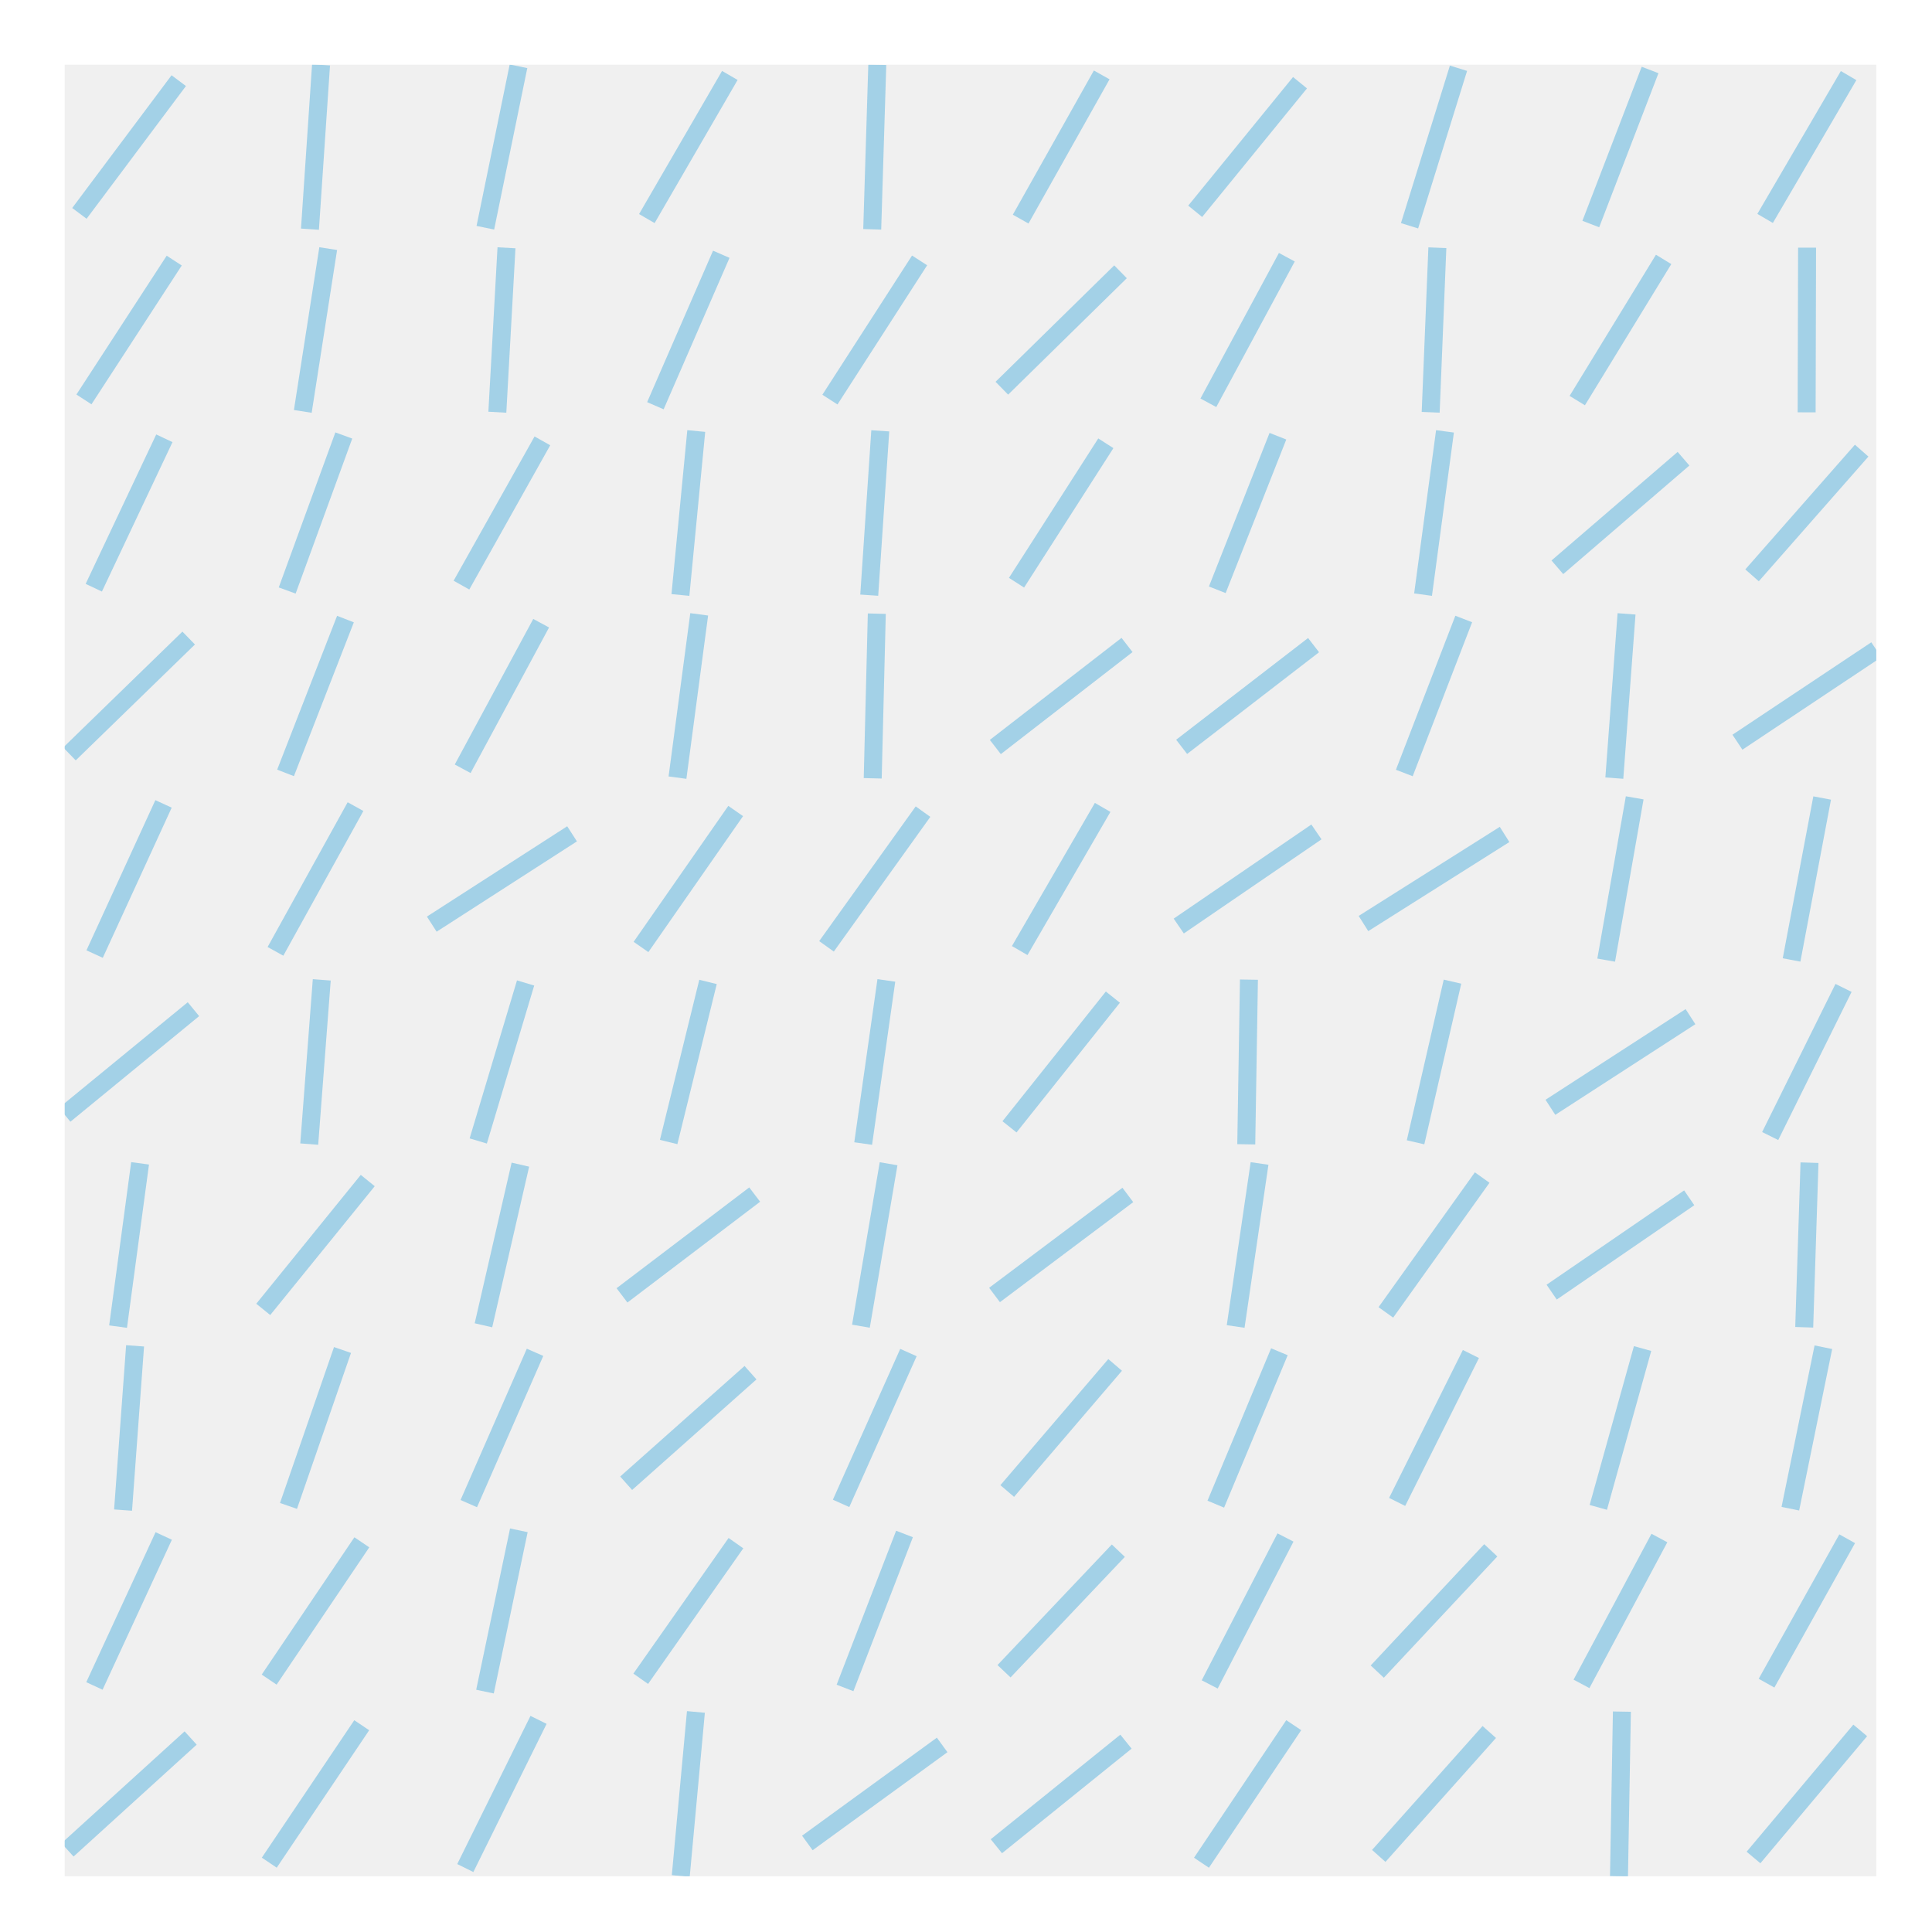
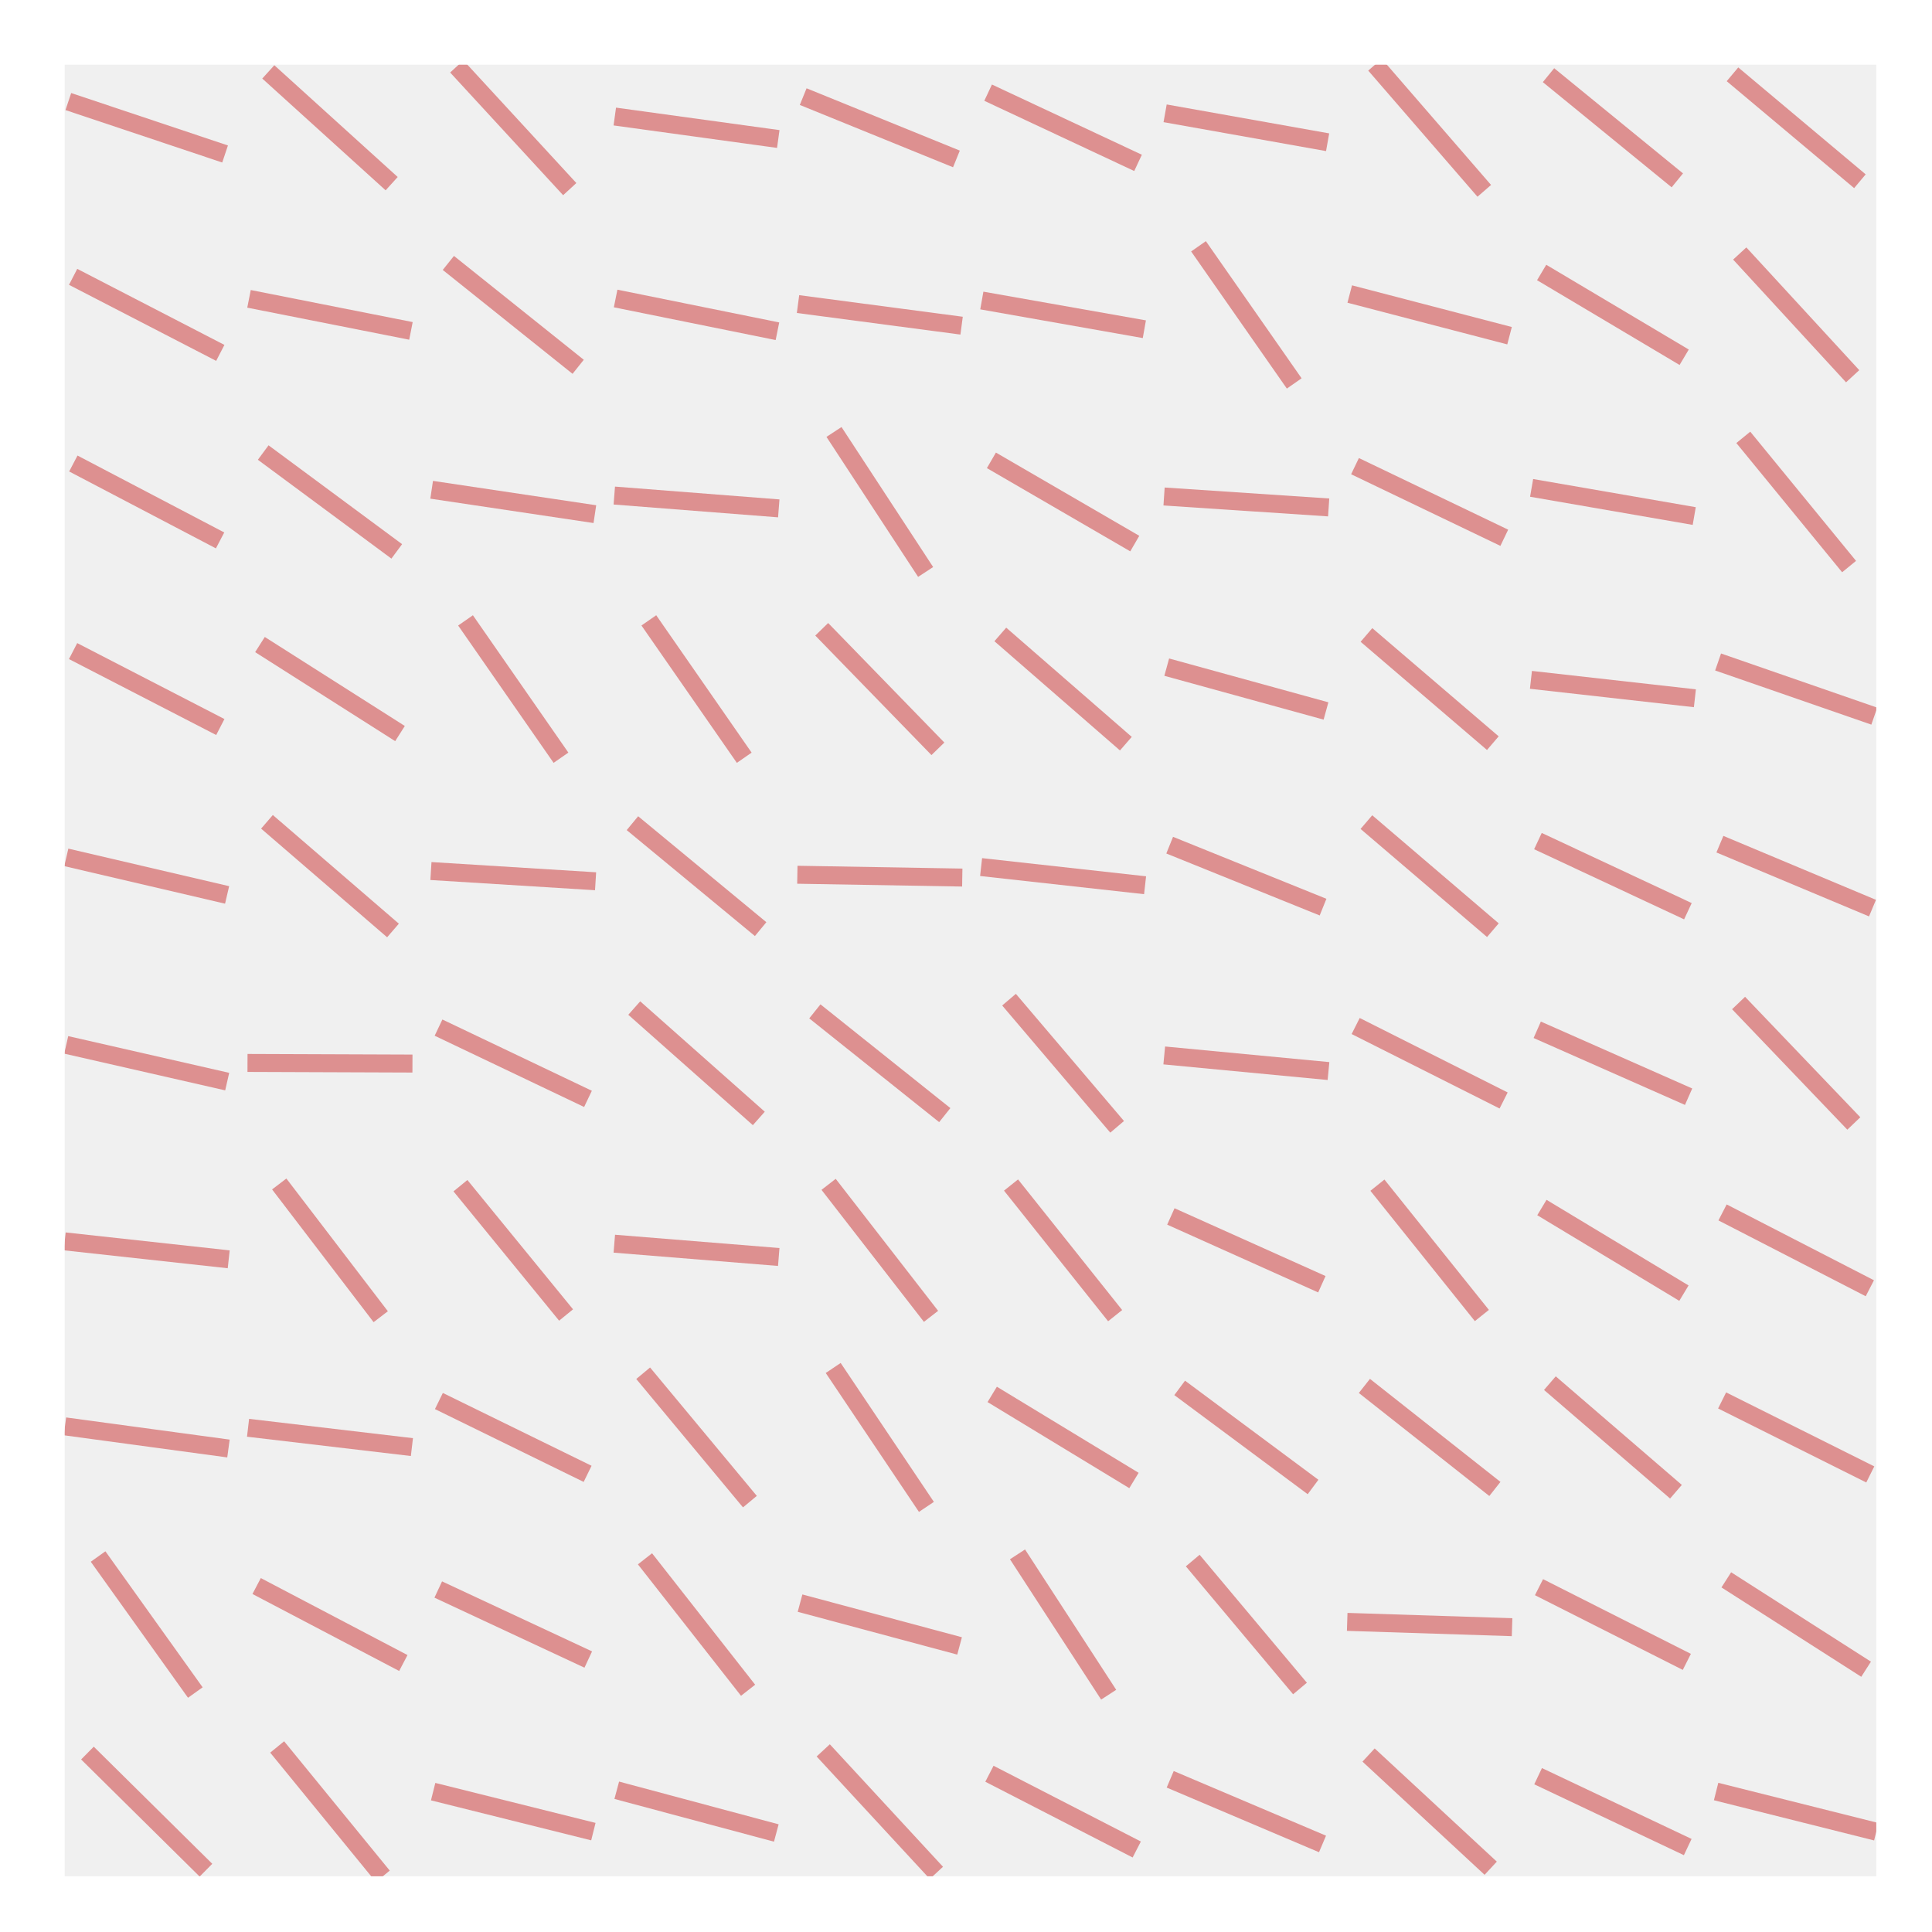
<svg xmlns="http://www.w3.org/2000/svg" height="215pt" version="1.1" viewBox="0 0 215 215" width="215pt">
  <defs>
    <style type="text/css">
*{stroke-linecap:butt;stroke-linejoin:round;stroke-miterlimit:100000;}
  </style>
  </defs>
  <g id="figure_1">
    <g id="patch_1">
      <path d="M 0 216  L 216 216  L 216 0  L 0 0  z " style="fill:#ffffff;" />
    </g>
    <g id="axes_1">
      <g id="patch_2">
        <path d="M 7.2 208.8  L 208.8 208.8  L 208.8 7.2  L 7.2 7.2  z " style="fill:#f0f0f0;" />
      </g>
      <g id="line2d_1">
-         <path clip-path="url(#pce065d8600)" d="M 195.136 206.709  L 207.012 192.566  " style="fill:none;opacity:0.4;stroke:#30a2da;stroke-width:2.0;" />
+         <path clip-path="url(#pdc1f440400)" d="M 190.974 199.368  L 208.8 203.84  " style="fill:none;opacity:0.4;stroke:#c00000;stroke-width:2.0;" />
      </g>
      <g id="line2d_2">
-         <path clip-path="url(#pce065d8600)" d="M 196.587 187.309  L 205.561 171.237  " style="fill:none;opacity:0.4;stroke:#30a2da;stroke-width:2.0;" />
+         <path clip-path="url(#pdc1f440400)" d="M 192.109 175.811  L 207.666 185.757  " style="fill:none;opacity:0.4;stroke:#c00000;stroke-width:2.0;" />
      </g>
      <g id="line2d_3">
-         <path clip-path="url(#pce065d8600)" d="M 199.237 167.894  L 202.912 149.924  " style="fill:none;opacity:0.4;stroke:#30a2da;stroke-width:2.0;" />
+         <path clip-path="url(#pdc1f440400)" d="M 191.643 155.845  L 208.131 164.081  " style="fill:none;opacity:0.4;stroke:#c00000;stroke-width:2.0;" />
      </g>
      <g id="line2d_4">
-         <path clip-path="url(#pce065d8600)" d="M 200.78 147.704  L 201.368 129.386  " style="fill:none;opacity:0.4;stroke:#30a2da;stroke-width:2.0;" />
+         <path clip-path="url(#pdc1f440400)" d="M 191.692 134.923  L 208.082 143.361  " style="fill:none;opacity:0.4;stroke:#c00000;stroke-width:2.0;" />
      </g>
      <g id="line2d_5">
-         <path clip-path="url(#pce065d8600)" d="M 196.992 126.422  L 205.156 109.939  " style="fill:none;opacity:0.4;stroke:#30a2da;stroke-width:2.0;" />
+         <path clip-path="url(#pdc1f440400)" d="M 193.474 111.619  L 206.3 125.024  " style="fill:none;opacity:0.4;stroke:#c00000;stroke-width:2.0;" />
      </g>
      <g id="line2d_6">
-         <path clip-path="url(#pce065d8600)" d="M 199.372 106.827  L 202.776 88.806  " style="fill:none;opacity:0.4;stroke:#30a2da;stroke-width:2.0;" />
+         <path clip-path="url(#pdc1f440400)" d="M 191.396 93.943  L 208.378 101.059  " style="fill:none;opacity:0.4;stroke:#c00000;stroke-width:2.0;" />
      </g>
      <g id="line2d_7">
-         <path clip-path="url(#pce065d8600)" d="M 193.348 82.596  L 208.8 72.308  " style="fill:none;opacity:0.4;stroke:#30a2da;stroke-width:2.0;" />
+         <path clip-path="url(#pdc1f440400)" d="M 191.196 73.668  L 208.578 79.694  " style="fill:none;opacity:0.4;stroke:#c00000;stroke-width:2.0;" />
      </g>
      <g id="line2d_8">
-         <path clip-path="url(#pce065d8600)" d="M 194.975 64.026  L 207.173 50.15  " style="fill:none;opacity:0.4;stroke:#30a2da;stroke-width:2.0;" />
+         <path clip-path="url(#pdc1f440400)" d="M 194.001 48.671  L 205.773 63.049  " style="fill:none;opacity:0.4;stroke:#c00000;stroke-width:2.0;" />
      </g>
      <g id="line2d_9">
-         <path clip-path="url(#pce065d8600)" d="M 201.05 45.888  L 201.098 27.56  " style="fill:none;opacity:0.4;stroke:#30a2da;stroke-width:2.0;" />
+         <path clip-path="url(#pdc1f440400)" d="M 193.604 28.21  L 206.17 41.869  " style="fill:none;opacity:0.4;stroke:#c00000;stroke-width:2.0;" />
      </g>
      <g id="line2d_10">
-         <path clip-path="url(#pce065d8600)" d="M 196.428 24.308  L 205.72 8.411  " style="fill:none;opacity:0.4;stroke:#30a2da;stroke-width:2.0;" />
+         <path clip-path="url(#pdc1f440400)" d="M 192.797 8.269  L 206.977 20.169  " style="fill:none;opacity:0.4;stroke:#c00000;stroke-width:2.0;" />
      </g>
      <g id="line2d_11">
-         <path clip-path="url(#pce065d8600)" d="M 180.167 208.8  L 180.49 190.475  " style="fill:none;opacity:0.4;stroke:#30a2da;stroke-width:2.0;" />
+         <path clip-path="url(#pdc1f440400)" d="M 171.166 197.661  L 187.817 205.547  " style="fill:none;opacity:0.4;stroke:#c00000;stroke-width:2.0;" />
      </g>
      <g id="line2d_12">
-         <path clip-path="url(#pce065d8600)" d="M 175.993 187.389  L 184.664 171.157  " style="fill:none;opacity:0.4;stroke:#30a2da;stroke-width:2.0;" />
+         <path clip-path="url(#pdc1f440400)" d="M 171.266 176.627  L 187.717 184.94  " style="fill:none;opacity:0.4;stroke:#c00000;stroke-width:2.0;" />
      </g>
      <g id="line2d_13">
-         <path clip-path="url(#pce065d8600)" d="M 177.865 167.748  L 182.792 150.07  " style="fill:none;opacity:0.4;stroke:#30a2da;stroke-width:2.0;" />
+         <path clip-path="url(#pdc1f440400)" d="M 172.477 153.921  L 186.506 166.005  " style="fill:none;opacity:0.4;stroke:#c00000;stroke-width:2.0;" />
      </g>
      <g id="line2d_14">
-         <path clip-path="url(#pce065d8600)" d="M 172.675 143.793  L 187.982 133.297  " style="fill:none;opacity:0.4;stroke:#30a2da;stroke-width:2.0;" />
+         <path clip-path="url(#pdc1f440400)" d="M 171.588 134.378  L 187.394 143.906  " style="fill:none;opacity:0.4;stroke:#c00000;stroke-width:2.0;" />
      </g>
      <g id="line2d_15">
-         <path clip-path="url(#pce065d8600)" d="M 172.534 123.225  L 188.123 113.137  " style="fill:none;opacity:0.4;stroke:#30a2da;stroke-width:2.0;" />
+         <path clip-path="url(#pdc1f440400)" d="M 171.069 114.599  L 187.914 122.045  " style="fill:none;opacity:0.4;stroke:#c00000;stroke-width:2.0;" />
      </g>
      <g id="line2d_16">
-         <path clip-path="url(#pce065d8600)" d="M 178.742 106.847  L 181.915 88.786  " style="fill:none;opacity:0.4;stroke:#30a2da;stroke-width:2.0;" />
+         <path clip-path="url(#pdc1f440400)" d="M 171.147 93.599  L 187.836 101.403  " style="fill:none;opacity:0.4;stroke:#c00000;stroke-width:2.0;" />
      </g>
      <g id="line2d_17">
-         <path clip-path="url(#pce065d8600)" d="M 179.649 86.592  L 181.008 68.313  " style="fill:none;opacity:0.4;stroke:#30a2da;stroke-width:2.0;" />
+         <path clip-path="url(#pdc1f440400)" d="M 170.368 75.656  L 188.614 77.705  " style="fill:none;opacity:0.4;stroke:#c00000;stroke-width:2.0;" />
      </g>
      <g id="line2d_18">
-         <path clip-path="url(#pce065d8600)" d="M 173.309 63.129  L 187.348 51.047  " style="fill:none;opacity:0.4;stroke:#30a2da;stroke-width:2.0;" />
+         <path clip-path="url(#pdc1f440400)" d="M 170.443 54.294  L 188.54 57.427  " style="fill:none;opacity:0.4;stroke:#c00000;stroke-width:2.0;" />
      </g>
      <g id="line2d_19">
-         <path clip-path="url(#pce065d8600)" d="M 175.523 44.58  L 185.134 28.868  " style="fill:none;opacity:0.4;stroke:#30a2da;stroke-width:2.0;" />
+         <path clip-path="url(#pdc1f440400)" d="M 171.561 30.323  L 187.421 39.756  " style="fill:none;opacity:0.4;stroke:#c00000;stroke-width:2.0;" />
      </g>
      <g id="line2d_20">
-         <path clip-path="url(#pce065d8600)" d="M 177.03 24.932  L 183.627 7.787  " style="fill:none;opacity:0.4;stroke:#30a2da;stroke-width:2.0;" />
+         <path clip-path="url(#pdc1f440400)" d="M 172.324 8.366  L 186.659 20.071  " style="fill:none;opacity:0.4;stroke:#c00000;stroke-width:2.0;" />
      </g>
      <g id="line2d_21">
-         <path clip-path="url(#pce065d8600)" d="M 153.434 206.533  L 165.732 192.742  " style="fill:none;opacity:0.4;stroke:#30a2da;stroke-width:2.0;" />
+         <path clip-path="url(#pdc1f440400)" d="M 152.301 195.306  L 165.891 207.902  " style="fill:none;opacity:0.4;stroke:#c00000;stroke-width:2.0;" />
      </g>
      <g id="line2d_22">
-         <path clip-path="url(#pce065d8600)" d="M 153.268 186.022  L 165.898 172.524  " style="fill:none;opacity:0.4;stroke:#30a2da;stroke-width:2.0;" />
+         <path clip-path="url(#pdc1f440400)" d="M 149.922 180.489  L 168.269 181.078  " style="fill:none;opacity:0.4;stroke:#c00000;stroke-width:2.0;" />
      </g>
      <g id="line2d_23">
-         <path clip-path="url(#pce065d8600)" d="M 155.478 167.139  L 163.688 150.679  " style="fill:none;opacity:0.4;stroke:#30a2da;stroke-width:2.0;" />
+         <path clip-path="url(#pdc1f440400)" d="M 151.835 154.231  L 166.356 165.695  " style="fill:none;opacity:0.4;stroke:#c00000;stroke-width:2.0;" />
      </g>
      <g id="line2d_24">
-         <path clip-path="url(#pce065d8600)" d="M 154.223 146.048  L 164.942 131.042  " style="fill:none;opacity:0.4;stroke:#30a2da;stroke-width:2.0;" />
+         <path clip-path="url(#pdc1f440400)" d="M 153.284 131.891  L 164.908 146.394  " style="fill:none;opacity:0.4;stroke:#c00000;stroke-width:2.0;" />
      </g>
      <g id="line2d_25">
-         <path clip-path="url(#pce065d8600)" d="M 157.528 127.12  L 161.638 109.242  " style="fill:none;opacity:0.4;stroke:#30a2da;stroke-width:2.0;" />
+         <path clip-path="url(#pdc1f440400)" d="M 150.864 114.179  L 167.328 122.465  " style="fill:none;opacity:0.4;stroke:#c00000;stroke-width:2.0;" />
      </g>
      <g id="line2d_26">
-         <path clip-path="url(#pce065d8600)" d="M 151.731 102.773  L 167.435 92.86  " style="fill:none;opacity:0.4;stroke:#30a2da;stroke-width:2.0;" />
+         <path clip-path="url(#pdc1f440400)" d="M 152.058 91.487  L 166.133 103.515  " style="fill:none;opacity:0.4;stroke:#c00000;stroke-width:2.0;" />
      </g>
      <g id="line2d_27">
-         <path clip-path="url(#pce065d8600)" d="M 156.276 86.022  L 162.89 68.883  " style="fill:none;opacity:0.4;stroke:#30a2da;stroke-width:2.0;" />
+         <path clip-path="url(#pdc1f440400)" d="M 152.064 70.66  L 166.128 82.702  " style="fill:none;opacity:0.4;stroke:#c00000;stroke-width:2.0;" />
      </g>
      <g id="line2d_28">
-         <path clip-path="url(#pce065d8600)" d="M 158.363 66.173  L 160.803 48.003  " style="fill:none;opacity:0.4;stroke:#30a2da;stroke-width:2.0;" />
+         <path clip-path="url(#pdc1f440400)" d="M 150.79 51.874  L 167.402 59.846  " style="fill:none;opacity:0.4;stroke:#c00000;stroke-width:2.0;" />
      </g>
      <g id="line2d_29">
-         <path clip-path="url(#pce065d8600)" d="M 159.211 45.881  L 159.955 27.567  " style="fill:none;opacity:0.4;stroke:#30a2da;stroke-width:2.0;" />
+         <path clip-path="url(#pdc1f440400)" d="M 150.203 32.721  L 167.988 37.358  " style="fill:none;opacity:0.4;stroke:#c00000;stroke-width:2.0;" />
      </g>
      <g id="line2d_30">
-         <path clip-path="url(#pce065d8600)" d="M 156.859 25.125  L 162.307 7.595  " style="fill:none;opacity:0.4;stroke:#30a2da;stroke-width:2.0;" />
+         <path clip-path="url(#pdc1f440400)" d="M 153.016 7.2  L 165.175 21.238  " style="fill:none;opacity:0.4;stroke:#c00000;stroke-width:2.0;" />
      </g>
      <g id="line2d_31">
-         <path clip-path="url(#pce065d8600)" d="M 133.704 207.291  L 143.971 191.983  " style="fill:none;opacity:0.4;stroke:#30a2da;stroke-width:2.0;" />
+         <path clip-path="url(#pdc1f440400)" d="M 130.225 198.007  L 147.175 205.202  " style="fill:none;opacity:0.4;stroke:#c00000;stroke-width:2.0;" />
      </g>
      <g id="line2d_32">
-         <path clip-path="url(#pce065d8600)" d="M 134.621 187.449  L 143.054 171.097  " style="fill:none;opacity:0.4;stroke:#30a2da;stroke-width:2.0;" />
+         <path clip-path="url(#pdc1f440400)" d="M 132.732 173.665  L 144.668 187.902  " style="fill:none;opacity:0.4;stroke:#c00000;stroke-width:2.0;" />
      </g>
      <g id="line2d_33">
-         <path clip-path="url(#pce065d8600)" d="M 135.298 167.389  L 142.376 150.429  " style="fill:none;opacity:0.4;stroke:#30a2da;stroke-width:2.0;" />
+         <path clip-path="url(#pdc1f440400)" d="M 131.279 154.449  L 146.121 165.477  " style="fill:none;opacity:0.4;stroke:#c00000;stroke-width:2.0;" />
      </g>
      <g id="line2d_34">
-         <path clip-path="url(#pce065d8600)" d="M 137.508 147.615  L 140.167 129.474  " style="fill:none;opacity:0.4;stroke:#30a2da;stroke-width:2.0;" />
+         <path clip-path="url(#pdc1f440400)" d="M 130.298 135.371  L 147.102 142.914  " style="fill:none;opacity:0.4;stroke:#c00000;stroke-width:2.0;" />
      </g>
      <g id="line2d_35">
-         <path clip-path="url(#pce065d8600)" d="M 138.689 127.343  L 138.986 109.018  " style="fill:none;opacity:0.4;stroke:#30a2da;stroke-width:2.0;" />
+         <path clip-path="url(#pdc1f440400)" d="M 129.561 117.453  L 147.839 119.19  " style="fill:none;opacity:0.4;stroke:#c00000;stroke-width:2.0;" />
      </g>
      <g id="line2d_36">
-         <path clip-path="url(#pce065d8600)" d="M 131.177 103.054  L 146.498 92.579  " style="fill:none;opacity:0.4;stroke:#30a2da;stroke-width:2.0;" />
+         <path clip-path="url(#pdc1f440400)" d="M 130.166 94.053  L 147.234 100.949  " style="fill:none;opacity:0.4;stroke:#c00000;stroke-width:2.0;" />
      </g>
      <g id="line2d_37">
-         <path clip-path="url(#pce065d8600)" d="M 131.496 83.113  L 146.179 71.792  " style="fill:none;opacity:0.4;stroke:#30a2da;stroke-width:2.0;" />
+         <path clip-path="url(#pdc1f440400)" d="M 129.838 74.242  L 147.562 79.119  " style="fill:none;opacity:0.4;stroke:#c00000;stroke-width:2.0;" />
      </g>
      <g id="line2d_38">
-         <path clip-path="url(#pce065d8600)" d="M 135.464 65.633  L 142.211 48.543  " style="fill:none;opacity:0.4;stroke:#30a2da;stroke-width:2.0;" />
+         <path clip-path="url(#pdc1f440400)" d="M 129.541 55.251  L 147.859 56.469  " style="fill:none;opacity:0.4;stroke:#c00000;stroke-width:2.0;" />
      </g>
      <g id="line2d_39">
-         <path clip-path="url(#pce065d8600)" d="M 134.471 44.824  L 143.204 28.624  " style="fill:none;opacity:0.4;stroke:#30a2da;stroke-width:2.0;" />
+         <path clip-path="url(#pdc1f440400)" d="M 133.374 27.409  L 144.026 42.67  " style="fill:none;opacity:0.4;stroke:#c00000;stroke-width:2.0;" />
      </g>
      <g id="line2d_40">
-         <path clip-path="url(#pce065d8600)" d="M 133.005 23.515  L 144.67 9.204  " style="fill:none;opacity:0.4;stroke:#30a2da;stroke-width:2.0;" />
+         <path clip-path="url(#pdc1f440400)" d="M 129.658 12.609  L 147.742 15.829  " style="fill:none;opacity:0.4;stroke:#c00000;stroke-width:2.0;" />
      </g>
      <g id="line2d_41">
-         <path clip-path="url(#pce065d8600)" d="M 110.881 205.457  L 125.303 193.818  " style="fill:none;opacity:0.4;stroke:#30a2da;stroke-width:2.0;" />
+         <path clip-path="url(#pdc1f440400)" d="M 110.107 197.389  L 126.501 205.819  " style="fill:none;opacity:0.4;stroke:#c00000;stroke-width:2.0;" />
      </g>
      <g id="line2d_42">
-         <path clip-path="url(#pce065d8600)" d="M 111.732 185.982  L 124.452 172.565  " style="fill:none;opacity:0.4;stroke:#30a2da;stroke-width:2.0;" />
+         <path clip-path="url(#pdc1f440400)" d="M 113.232 172.975  L 123.377 188.592  " style="fill:none;opacity:0.4;stroke:#c00000;stroke-width:2.0;" />
      </g>
      <g id="line2d_43">
-         <path clip-path="url(#pce065d8600)" d="M 112.088 165.926  L 124.096 151.892  " style="fill:none;opacity:0.4;stroke:#30a2da;stroke-width:2.0;" />
+         <path clip-path="url(#pdc1f440400)" d="M 110.417 155.173  L 126.192 164.753  " style="fill:none;opacity:0.4;stroke:#c00000;stroke-width:2.0;" />
      </g>
      <g id="line2d_44">
-         <path clip-path="url(#pce065d8600)" d="M 110.675 144.11  L 125.509 132.979  " style="fill:none;opacity:0.4;stroke:#30a2da;stroke-width:2.0;" />
+         <path clip-path="url(#pdc1f440400)" d="M 112.511 131.875  L 124.097 146.41  " style="fill:none;opacity:0.4;stroke:#c00000;stroke-width:2.0;" />
      </g>
      <g id="line2d_45">
-         <path clip-path="url(#pce065d8600)" d="M 112.34 125.398  L 123.844 110.963  " style="fill:none;opacity:0.4;stroke:#30a2da;stroke-width:2.0;" />
+         <path clip-path="url(#pdc1f440400)" d="M 112.288 111.246  L 124.32 125.398  " style="fill:none;opacity:0.4;stroke:#c00000;stroke-width:2.0;" />
      </g>
      <g id="line2d_46">
-         <path clip-path="url(#pce065d8600)" d="M 113.477 105.782  L 122.707 89.851  " style="fill:none;opacity:0.4;stroke:#30a2da;stroke-width:2.0;" />
+         <path clip-path="url(#pdc1f440400)" d="M 109.18 96.491  L 127.429 98.512  " style="fill:none;opacity:0.4;stroke:#c00000;stroke-width:2.0;" />
      </g>
      <g id="line2d_47">
-         <path clip-path="url(#pce065d8600)" d="M 110.764 83.13  L 125.42 71.775  " style="fill:none;opacity:0.4;stroke:#30a2da;stroke-width:2.0;" />
+         <path clip-path="url(#pdc1f440400)" d="M 111.319 70.603  L 125.29 82.758  " style="fill:none;opacity:0.4;stroke:#c00000;stroke-width:2.0;" />
      </g>
      <g id="line2d_48">
-         <path clip-path="url(#pce065d8600)" d="M 113.123 64.846  L 123.061 49.33  " style="fill:none;opacity:0.4;stroke:#30a2da;stroke-width:2.0;" />
+         <path clip-path="url(#pdc1f440400)" d="M 110.327 51.228  L 126.282 60.492  " style="fill:none;opacity:0.4;stroke:#c00000;stroke-width:2.0;" />
      </g>
      <g id="line2d_49">
-         <path clip-path="url(#pce065d8600)" d="M 111.489 43.202  L 124.695 30.246  " style="fill:none;opacity:0.4;stroke:#30a2da;stroke-width:2.0;" />
+         <path clip-path="url(#pdc1f440400)" d="M 109.261 33.442  L 127.348 36.637  " style="fill:none;opacity:0.4;stroke:#c00000;stroke-width:2.0;" />
      </g>
      <g id="line2d_50">
-         <path clip-path="url(#pce065d8600)" d="M 113.582 24.383  L 122.602 8.336  " style="fill:none;opacity:0.4;stroke:#30a2da;stroke-width:2.0;" />
+         <path clip-path="url(#pdc1f440400)" d="M 109.962 10.312  L 126.646 18.126  " style="fill:none;opacity:0.4;stroke:#c00000;stroke-width:2.0;" />
      </g>
      <g id="line2d_51">
-         <path clip-path="url(#pce065d8600)" d="M 89.845 205.093  L 104.847 194.182  " style="fill:none;opacity:0.4;stroke:#30a2da;stroke-width:2.0;" />
+         <path clip-path="url(#pdc1f440400)" d="M 91.612 194.788  L 104.206 208.42  " style="fill:none;opacity:0.4;stroke:#c00000;stroke-width:2.0;" />
      </g>
      <g id="line2d_52">
-         <path clip-path="url(#pce065d8600)" d="M 94.037 187.842  L 100.656 170.705  " style="fill:none;opacity:0.4;stroke:#30a2da;stroke-width:2.0;" />
+         <path clip-path="url(#pdc1f440400)" d="M 89.032 178.402  L 106.785 183.165  " style="fill:none;opacity:0.4;stroke:#c00000;stroke-width:2.0;" />
      </g>
      <g id="line2d_53">
-         <path clip-path="url(#pce065d8600)" d="M 93.599 167.302  L 101.094 150.516  " style="fill:none;opacity:0.4;stroke:#30a2da;stroke-width:2.0;" />
+         <path clip-path="url(#pdc1f440400)" d="M 92.722 152.233  L 103.095 167.693  " style="fill:none;opacity:0.4;stroke:#c00000;stroke-width:2.0;" />
      </g>
      <g id="line2d_54">
-         <path clip-path="url(#pce065d8600)" d="M 95.808 147.583  L 98.885 129.506  " style="fill:none;opacity:0.4;stroke:#30a2da;stroke-width:2.0;" />
+         <path clip-path="url(#pdc1f440400)" d="M 92.21 131.798  L 103.607 146.487  " style="fill:none;opacity:0.4;stroke:#c00000;stroke-width:2.0;" />
      </g>
      <g id="line2d_55">
-         <path clip-path="url(#pce065d8600)" d="M 96.057 127.257  L 98.636 109.105  " style="fill:none;opacity:0.4;stroke:#30a2da;stroke-width:2.0;" />
+         <path clip-path="url(#pdc1f440400)" d="M 90.68 112.549  L 105.137 124.095  " style="fill:none;opacity:0.4;stroke:#c00000;stroke-width:2.0;" />
      </g>
      <g id="line2d_56">
-         <path clip-path="url(#pce065d8600)" d="M 91.976 105.312  L 102.717 90.321  " style="fill:none;opacity:0.4;stroke:#30a2da;stroke-width:2.0;" />
+         <path clip-path="url(#pdc1f440400)" d="M 88.732 97.345  L 107.085 97.658  " style="fill:none;opacity:0.4;stroke:#c00000;stroke-width:2.0;" />
      </g>
      <g id="line2d_57">
-         <path clip-path="url(#pce065d8600)" d="M 97.119 86.613  L 97.574 68.291  " style="fill:none;opacity:0.4;stroke:#30a2da;stroke-width:2.0;" />
+         <path clip-path="url(#pdc1f440400)" d="M 91.444 70.03  L 104.373 83.331  " style="fill:none;opacity:0.4;stroke:#c00000;stroke-width:2.0;" />
      </g>
      <g id="line2d_58">
-         <path clip-path="url(#pce065d8600)" d="M 96.733 66.232  L 97.96 47.944  " style="fill:none;opacity:0.4;stroke:#30a2da;stroke-width:2.0;" />
+         <path clip-path="url(#pdc1f440400)" d="M 92.809 48.07  L 103.008 63.65  " style="fill:none;opacity:0.4;stroke:#c00000;stroke-width:2.0;" />
      </g>
      <g id="line2d_59">
-         <path clip-path="url(#pce065d8600)" d="M 92.357 44.469  L 102.336 28.979  " style="fill:none;opacity:0.4;stroke:#30a2da;stroke-width:2.0;" />
+         <path clip-path="url(#pdc1f440400)" d="M 88.806 33.838  L 107.011 36.241  " style="fill:none;opacity:0.4;stroke:#c00000;stroke-width:2.0;" />
      </g>
      <g id="line2d_60">
-         <path clip-path="url(#pce065d8600)" d="M 97.064 25.519  L 97.628 7.2  " style="fill:none;opacity:0.4;stroke:#30a2da;stroke-width:2.0;" />
+         <path clip-path="url(#pdc1f440400)" d="M 89.382 10.752  L 106.435 17.686  " style="fill:none;opacity:0.4;stroke:#c00000;stroke-width:2.0;" />
      </g>
      <g id="line2d_61">
-         <path clip-path="url(#pce065d8600)" d="M 75.758 208.764  L 77.444 190.511  " style="fill:none;opacity:0.4;stroke:#30a2da;stroke-width:2.0;" />
+         <path clip-path="url(#pdc1f440400)" d="M 68.635 199.226  L 86.39 203.982  " style="fill:none;opacity:0.4;stroke:#c00000;stroke-width:2.0;" />
      </g>
      <g id="line2d_62">
-         <path clip-path="url(#pce065d8600)" d="M 71.303 186.819  L 81.898 171.728  " style="fill:none;opacity:0.4;stroke:#30a2da;stroke-width:2.0;" />
+         <path clip-path="url(#pdc1f440400)" d="M 71.776 173.47  L 83.25 188.097  " style="fill:none;opacity:0.4;stroke:#c00000;stroke-width:2.0;" />
      </g>
      <g id="line2d_63">
-         <path clip-path="url(#pce065d8600)" d="M 69.681 165.061  L 83.52 152.757  " style="fill:none;opacity:0.4;stroke:#30a2da;stroke-width:2.0;" />
+         <path clip-path="url(#pdc1f440400)" d="M 71.574 152.819  L 83.452 167.107  " style="fill:none;opacity:0.4;stroke:#c00000;stroke-width:2.0;" />
      </g>
      <g id="line2d_64">
-         <path clip-path="url(#pce065d8600)" d="M 69.218 144.153  L 83.984 132.937  " style="fill:none;opacity:0.4;stroke:#30a2da;stroke-width:2.0;" />
+         <path clip-path="url(#pdc1f440400)" d="M 68.363 138.403  L 86.662 139.882  " style="fill:none;opacity:0.4;stroke:#c00000;stroke-width:2.0;" />
      </g>
      <g id="line2d_65">
-         <path clip-path="url(#pce065d8600)" d="M 74.41 127.089  L 78.791 109.273  " style="fill:none;opacity:0.4;stroke:#30a2da;stroke-width:2.0;" />
+         <path clip-path="url(#pdc1f440400)" d="M 70.582 112.18  L 84.444 124.464  " style="fill:none;opacity:0.4;stroke:#c00000;stroke-width:2.0;" />
      </g>
      <g id="line2d_66">
-         <path clip-path="url(#pce065d8600)" d="M 71.332 105.382  L 81.869 90.251  " style="fill:none;opacity:0.4;stroke:#30a2da;stroke-width:2.0;" />
+         <path clip-path="url(#pdc1f440400)" d="M 70.379 91.606  L 84.647 103.396  " style="fill:none;opacity:0.4;stroke:#c00000;stroke-width:2.0;" />
      </g>
      <g id="line2d_67">
-         <path clip-path="url(#pce065d8600)" d="M 75.392 86.539  L 77.809 68.366  " style="fill:none;opacity:0.4;stroke:#30a2da;stroke-width:2.0;" />
+         <path clip-path="url(#pdc1f440400)" d="M 72.205 69.037  L 82.821 84.324  " style="fill:none;opacity:0.4;stroke:#c00000;stroke-width:2.0;" />
      </g>
      <g id="line2d_68">
-         <path clip-path="url(#pce065d8600)" d="M 75.72 66.211  L 77.482 47.965  " style="fill:none;opacity:0.4;stroke:#30a2da;stroke-width:2.0;" />
+         <path clip-path="url(#pdc1f440400)" d="M 68.361 55.147  L 86.664 56.574  " style="fill:none;opacity:0.4;stroke:#c00000;stroke-width:2.0;" />
      </g>
      <g id="line2d_69">
-         <path clip-path="url(#pce065d8600)" d="M 72.934 45.151  L 80.267 28.296  " style="fill:none;opacity:0.4;stroke:#30a2da;stroke-width:2.0;" />
+         <path clip-path="url(#pdc1f440400)" d="M 68.51 33.217  L 86.516 36.862  " style="fill:none;opacity:0.4;stroke:#c00000;stroke-width:2.0;" />
      </g>
      <g id="line2d_70">
-         <path clip-path="url(#pce065d8600)" d="M 71.983 24.324  L 81.219 8.396  " style="fill:none;opacity:0.4;stroke:#30a2da;stroke-width:2.0;" />
+         <path clip-path="url(#pdc1f440400)" d="M 68.417 12.968  L 86.609 15.47  " style="fill:none;opacity:0.4;stroke:#c00000;stroke-width:2.0;" />
      </g>
      <g id="line2d_71">
-         <path clip-path="url(#pce065d8600)" d="M 51.78 207.882  L 59.93 191.393  " style="fill:none;opacity:0.4;stroke:#30a2da;stroke-width:2.0;" />
+         <path clip-path="url(#pdc1f440400)" d="M 48.202 199.38  L 66.033 203.829  " style="fill:none;opacity:0.4;stroke:#c00000;stroke-width:2.0;" />
      </g>
      <g id="line2d_72">
-         <path clip-path="url(#pce065d8600)" d="M 53.971 188.248  L 57.74 170.298  " style="fill:none;opacity:0.4;stroke:#30a2da;stroke-width:2.0;" />
+         <path clip-path="url(#pdc1f440400)" d="M 48.77 176.887  L 65.464 184.68  " style="fill:none;opacity:0.4;stroke:#c00000;stroke-width:2.0;" />
      </g>
      <g id="line2d_73">
-         <path clip-path="url(#pce065d8600)" d="M 52.168 167.328  L 59.542 150.49  " style="fill:none;opacity:0.4;stroke:#30a2da;stroke-width:2.0;" />
+         <path clip-path="url(#pdc1f440400)" d="M 48.842 155.911  L 65.392 164.015  " style="fill:none;opacity:0.4;stroke:#c00000;stroke-width:2.0;" />
      </g>
      <g id="line2d_74">
-         <path clip-path="url(#pce065d8600)" d="M 53.8 147.484  L 57.91 129.606  " style="fill:none;opacity:0.4;stroke:#30a2da;stroke-width:2.0;" />
+         <path clip-path="url(#pdc1f440400)" d="M 51.239 131.947  L 62.995 146.338  " style="fill:none;opacity:0.4;stroke:#c00000;stroke-width:2.0;" />
      </g>
      <g id="line2d_75">
-         <path clip-path="url(#pce065d8600)" d="M 53.221 126.972  L 58.49 109.389  " style="fill:none;opacity:0.4;stroke:#30a2da;stroke-width:2.0;" />
+         <path clip-path="url(#pdc1f440400)" d="M 48.801 114.357  L 65.433 122.287  " style="fill:none;opacity:0.4;stroke:#c00000;stroke-width:2.0;" />
      </g>
      <g id="line2d_76">
-         <path clip-path="url(#pce065d8600)" d="M 48.049 102.842  L 63.662 92.791  " style="fill:none;opacity:0.4;stroke:#30a2da;stroke-width:2.0;" />
+         <path clip-path="url(#pdc1f440400)" d="M 47.956 96.932  L 66.278 98.07  " style="fill:none;opacity:0.4;stroke:#c00000;stroke-width:2.0;" />
      </g>
      <g id="line2d_77">
-         <path clip-path="url(#pce065d8600)" d="M 51.488 85.552  L 60.222 69.353  " style="fill:none;opacity:0.4;stroke:#30a2da;stroke-width:2.0;" />
+         <path clip-path="url(#pdc1f440400)" d="M 51.806 69.04  L 62.428 84.322  " style="fill:none;opacity:0.4;stroke:#c00000;stroke-width:2.0;" />
      </g>
      <g id="line2d_78">
-         <path clip-path="url(#pce065d8600)" d="M 51.352 65.115  L 60.359 49.061  " style="fill:none;opacity:0.4;stroke:#30a2da;stroke-width:2.0;" />
+         <path clip-path="url(#pdc1f440400)" d="M 48.036 54.504  L 66.199 57.216  " style="fill:none;opacity:0.4;stroke:#c00000;stroke-width:2.0;" />
      </g>
      <g id="line2d_79">
-         <path clip-path="url(#pce065d8600)" d="M 55.346 45.874  L 56.364 27.574  " style="fill:none;opacity:0.4;stroke:#30a2da;stroke-width:2.0;" />
+         <path clip-path="url(#pdc1f440400)" d="M 49.894 29.26  L 64.341 40.819  " style="fill:none;opacity:0.4;stroke:#c00000;stroke-width:2.0;" />
      </g>
      <g id="line2d_80">
-         <path clip-path="url(#pce065d8600)" d="M 54.011 25.343  L 57.699 7.376  " style="fill:none;opacity:0.4;stroke:#30a2da;stroke-width:2.0;" />
+         <path clip-path="url(#pdc1f440400)" d="M 50.831 7.392  L 63.403 21.046  " style="fill:none;opacity:0.4;stroke:#c00000;stroke-width:2.0;" />
      </g>
      <g id="line2d_81">
-         <path clip-path="url(#pce065d8600)" d="M 29.966 207.285  L 40.254 191.99  " style="fill:none;opacity:0.4;stroke:#30a2da;stroke-width:2.0;" />
+         <path clip-path="url(#pdc1f440400)" d="M 30.844 194.408  L 42.599 208.8  " style="fill:none;opacity:0.4;stroke:#c00000;stroke-width:2.0;" />
      </g>
      <g id="line2d_82">
-         <path clip-path="url(#pce065d8600)" d="M 29.954 186.913  L 40.266 171.634  " style="fill:none;opacity:0.4;stroke:#30a2da;stroke-width:2.0;" />
+         <path clip-path="url(#pdc1f440400)" d="M 28.559 176.5  L 44.884 185.067  " style="fill:none;opacity:0.4;stroke:#c00000;stroke-width:2.0;" />
      </g>
      <g id="line2d_83">
-         <path clip-path="url(#pce065d8600)" d="M 32.105 167.585  L 38.115 150.233  " style="fill:none;opacity:0.4;stroke:#30a2da;stroke-width:2.0;" />
+         <path clip-path="url(#pdc1f440400)" d="M 27.604 158.889  L 45.839 161.037  " style="fill:none;opacity:0.4;stroke:#c00000;stroke-width:2.0;" />
      </g>
      <g id="line2d_84">
-         <path clip-path="url(#pce065d8600)" d="M 29.295 145.714  L 40.925 131.376  " style="fill:none;opacity:0.4;stroke:#30a2da;stroke-width:2.0;" />
+         <path clip-path="url(#pdc1f440400)" d="M 31.074 131.757  L 42.369 146.528  " style="fill:none;opacity:0.4;stroke:#c00000;stroke-width:2.0;" />
      </g>
      <g id="line2d_85">
-         <path clip-path="url(#pce065d8600)" d="M 34.413 127.319  L 35.807 109.042  " style="fill:none;opacity:0.4;stroke:#30a2da;stroke-width:2.0;" />
+         <path clip-path="url(#pdc1f440400)" d="M 27.543 118.288  L 45.899 118.356  " style="fill:none;opacity:0.4;stroke:#c00000;stroke-width:2.0;" />
      </g>
      <g id="line2d_86">
-         <path clip-path="url(#pce065d8600)" d="M 30.655 105.87  L 39.564 89.763  " style="fill:none;opacity:0.4;stroke:#30a2da;stroke-width:2.0;" />
+         <path clip-path="url(#pdc1f440400)" d="M 29.71 91.455  L 43.733 103.547  " style="fill:none;opacity:0.4;stroke:#c00000;stroke-width:2.0;" />
      </g>
      <g id="line2d_87">
-         <path clip-path="url(#pce065d8600)" d="M 31.776 86.012  L 38.444 68.893  " style="fill:none;opacity:0.4;stroke:#30a2da;stroke-width:2.0;" />
+         <path clip-path="url(#pdc1f440400)" d="M 28.93 71.728  L 44.513 81.633  " style="fill:none;opacity:0.4;stroke:#c00000;stroke-width:2.0;" />
      </g>
      <g id="line2d_88">
-         <path clip-path="url(#pce065d8600)" d="M 31.96 65.714  L 38.26 48.462  " style="fill:none;opacity:0.4;stroke:#30a2da;stroke-width:2.0;" />
+         <path clip-path="url(#pdc1f440400)" d="M 29.291 50.36  L 44.152 61.36  " style="fill:none;opacity:0.4;stroke:#c00000;stroke-width:2.0;" />
      </g>
      <g id="line2d_89">
-         <path clip-path="url(#pce065d8600)" d="M 33.696 45.782  L 36.524 27.666  " style="fill:none;opacity:0.4;stroke:#30a2da;stroke-width:2.0;" />
+         <path clip-path="url(#pdc1f440400)" d="M 27.711 33.256  L 45.732 36.823  " style="fill:none;opacity:0.4;stroke:#c00000;stroke-width:2.0;" />
      </g>
      <g id="line2d_90">
-         <path clip-path="url(#pce065d8600)" d="M 34.493 25.504  L 35.727 7.216  " style="fill:none;opacity:0.4;stroke:#30a2da;stroke-width:2.0;" />
+         <path clip-path="url(#pdc1f440400)" d="M 29.857 8  L 43.586 20.438  " style="fill:none;opacity:0.4;stroke:#c00000;stroke-width:2.0;" />
      </g>
      <g id="line2d_91">
-         <path clip-path="url(#pce065d8600)" d="M 7.514 205.863  L 21.215 193.412  " style="fill:none;opacity:0.4;stroke:#30a2da;stroke-width:2.0;" />
+         <path clip-path="url(#pdc1f440400)" d="M 9.731 195.087  L 22.92 208.121  " style="fill:none;opacity:0.4;stroke:#c00000;stroke-width:2.0;" />
      </g>
      <g id="line2d_92">
-         <path clip-path="url(#pce065d8600)" d="M 10.508 187.619  L 18.22 170.928  " style="fill:none;opacity:0.4;stroke:#30a2da;stroke-width:2.0;" />
+         <path clip-path="url(#pdc1f440400)" d="M 10.916 173.215  L 21.736 188.352  " style="fill:none;opacity:0.4;stroke:#c00000;stroke-width:2.0;" />
      </g>
      <g id="line2d_93">
-         <path clip-path="url(#pce065d8600)" d="M 13.695 168.049  L 15.033 149.769  " style="fill:none;opacity:0.4;stroke:#30a2da;stroke-width:2.0;" />
+         <path clip-path="url(#pdc1f440400)" d="M 7.228 158.73  L 25.424 161.196  " style="fill:none;opacity:0.4;stroke:#c00000;stroke-width:2.0;" />
      </g>
      <g id="line2d_94">
-         <path clip-path="url(#pce065d8600)" d="M 13.14 147.63  L 15.589 129.46  " style="fill:none;opacity:0.4;stroke:#30a2da;stroke-width:2.0;" />
+         <path clip-path="url(#pdc1f440400)" d="M 7.2 138.144  L 25.452 140.141  " style="fill:none;opacity:0.4;stroke:#c00000;stroke-width:2.0;" />
      </g>
      <g id="line2d_95">
-         <path clip-path="url(#pce065d8600)" d="M 7.2 124.056  L 21.528 112.305  " style="fill:none;opacity:0.4;stroke:#30a2da;stroke-width:2.0;" />
+         <path clip-path="url(#pdc1f440400)" d="M 7.369 116.278  L 25.283 120.365  " style="fill:none;opacity:0.4;stroke:#c00000;stroke-width:2.0;" />
      </g>
      <g id="line2d_96">
-         <path clip-path="url(#pce065d8600)" d="M 10.53 106.172  L 18.198 89.461  " style="fill:none;opacity:0.4;stroke:#30a2da;stroke-width:2.0;" />
+         <path clip-path="url(#pdc1f440400)" d="M 7.379 95.412  L 25.273 99.591  " style="fill:none;opacity:0.4;stroke:#c00000;stroke-width:2.0;" />
      </g>
      <g id="line2d_97">
-         <path clip-path="url(#pce065d8600)" d="M 7.731 83.901  L 20.997 71.004  " style="fill:none;opacity:0.4;stroke:#30a2da;stroke-width:2.0;" />
+         <path clip-path="url(#pdc1f440400)" d="M 8.134 72.455  L 24.517 80.906  " style="fill:none;opacity:0.4;stroke:#c00000;stroke-width:2.0;" />
      </g>
      <g id="line2d_98">
-         <path clip-path="url(#pce065d8600)" d="M 10.437 65.402  L 18.291 48.774  " style="fill:none;opacity:0.4;stroke:#30a2da;stroke-width:2.0;" />
+         <path clip-path="url(#pdc1f440400)" d="M 8.161 51.581  L 24.491 60.14  " style="fill:none;opacity:0.4;stroke:#c00000;stroke-width:2.0;" />
      </g>
      <g id="line2d_99">
-         <path clip-path="url(#pce065d8600)" d="M 9.341 44.448  L 19.388 29  " style="fill:none;opacity:0.4;stroke:#30a2da;stroke-width:2.0;" />
+         <path clip-path="url(#pdc1f440400)" d="M 8.137 30.808  L 24.515 39.271  " style="fill:none;opacity:0.4;stroke:#c00000;stroke-width:2.0;" />
      </g>
      <g id="line2d_100">
-         <path clip-path="url(#pce065d8600)" d="M 8.836 23.744  L 19.892 8.975  " style="fill:none;opacity:0.4;stroke:#30a2da;stroke-width:2.0;" />
+         <path clip-path="url(#pdc1f440400)" d="M 7.604 11.301  L 25.048 17.136  " style="fill:none;opacity:0.4;stroke:#c00000;stroke-width:2.0;" />
      </g>
    </g>
  </g>
  <defs>
-     <clipPath id="pce065d8600">
+     <clipPath id="pdc1f440400">
      <rect height="201.6" width="201.6" x="7.2" y="7.2" />
    </clipPath>
  </defs>
</svg>
